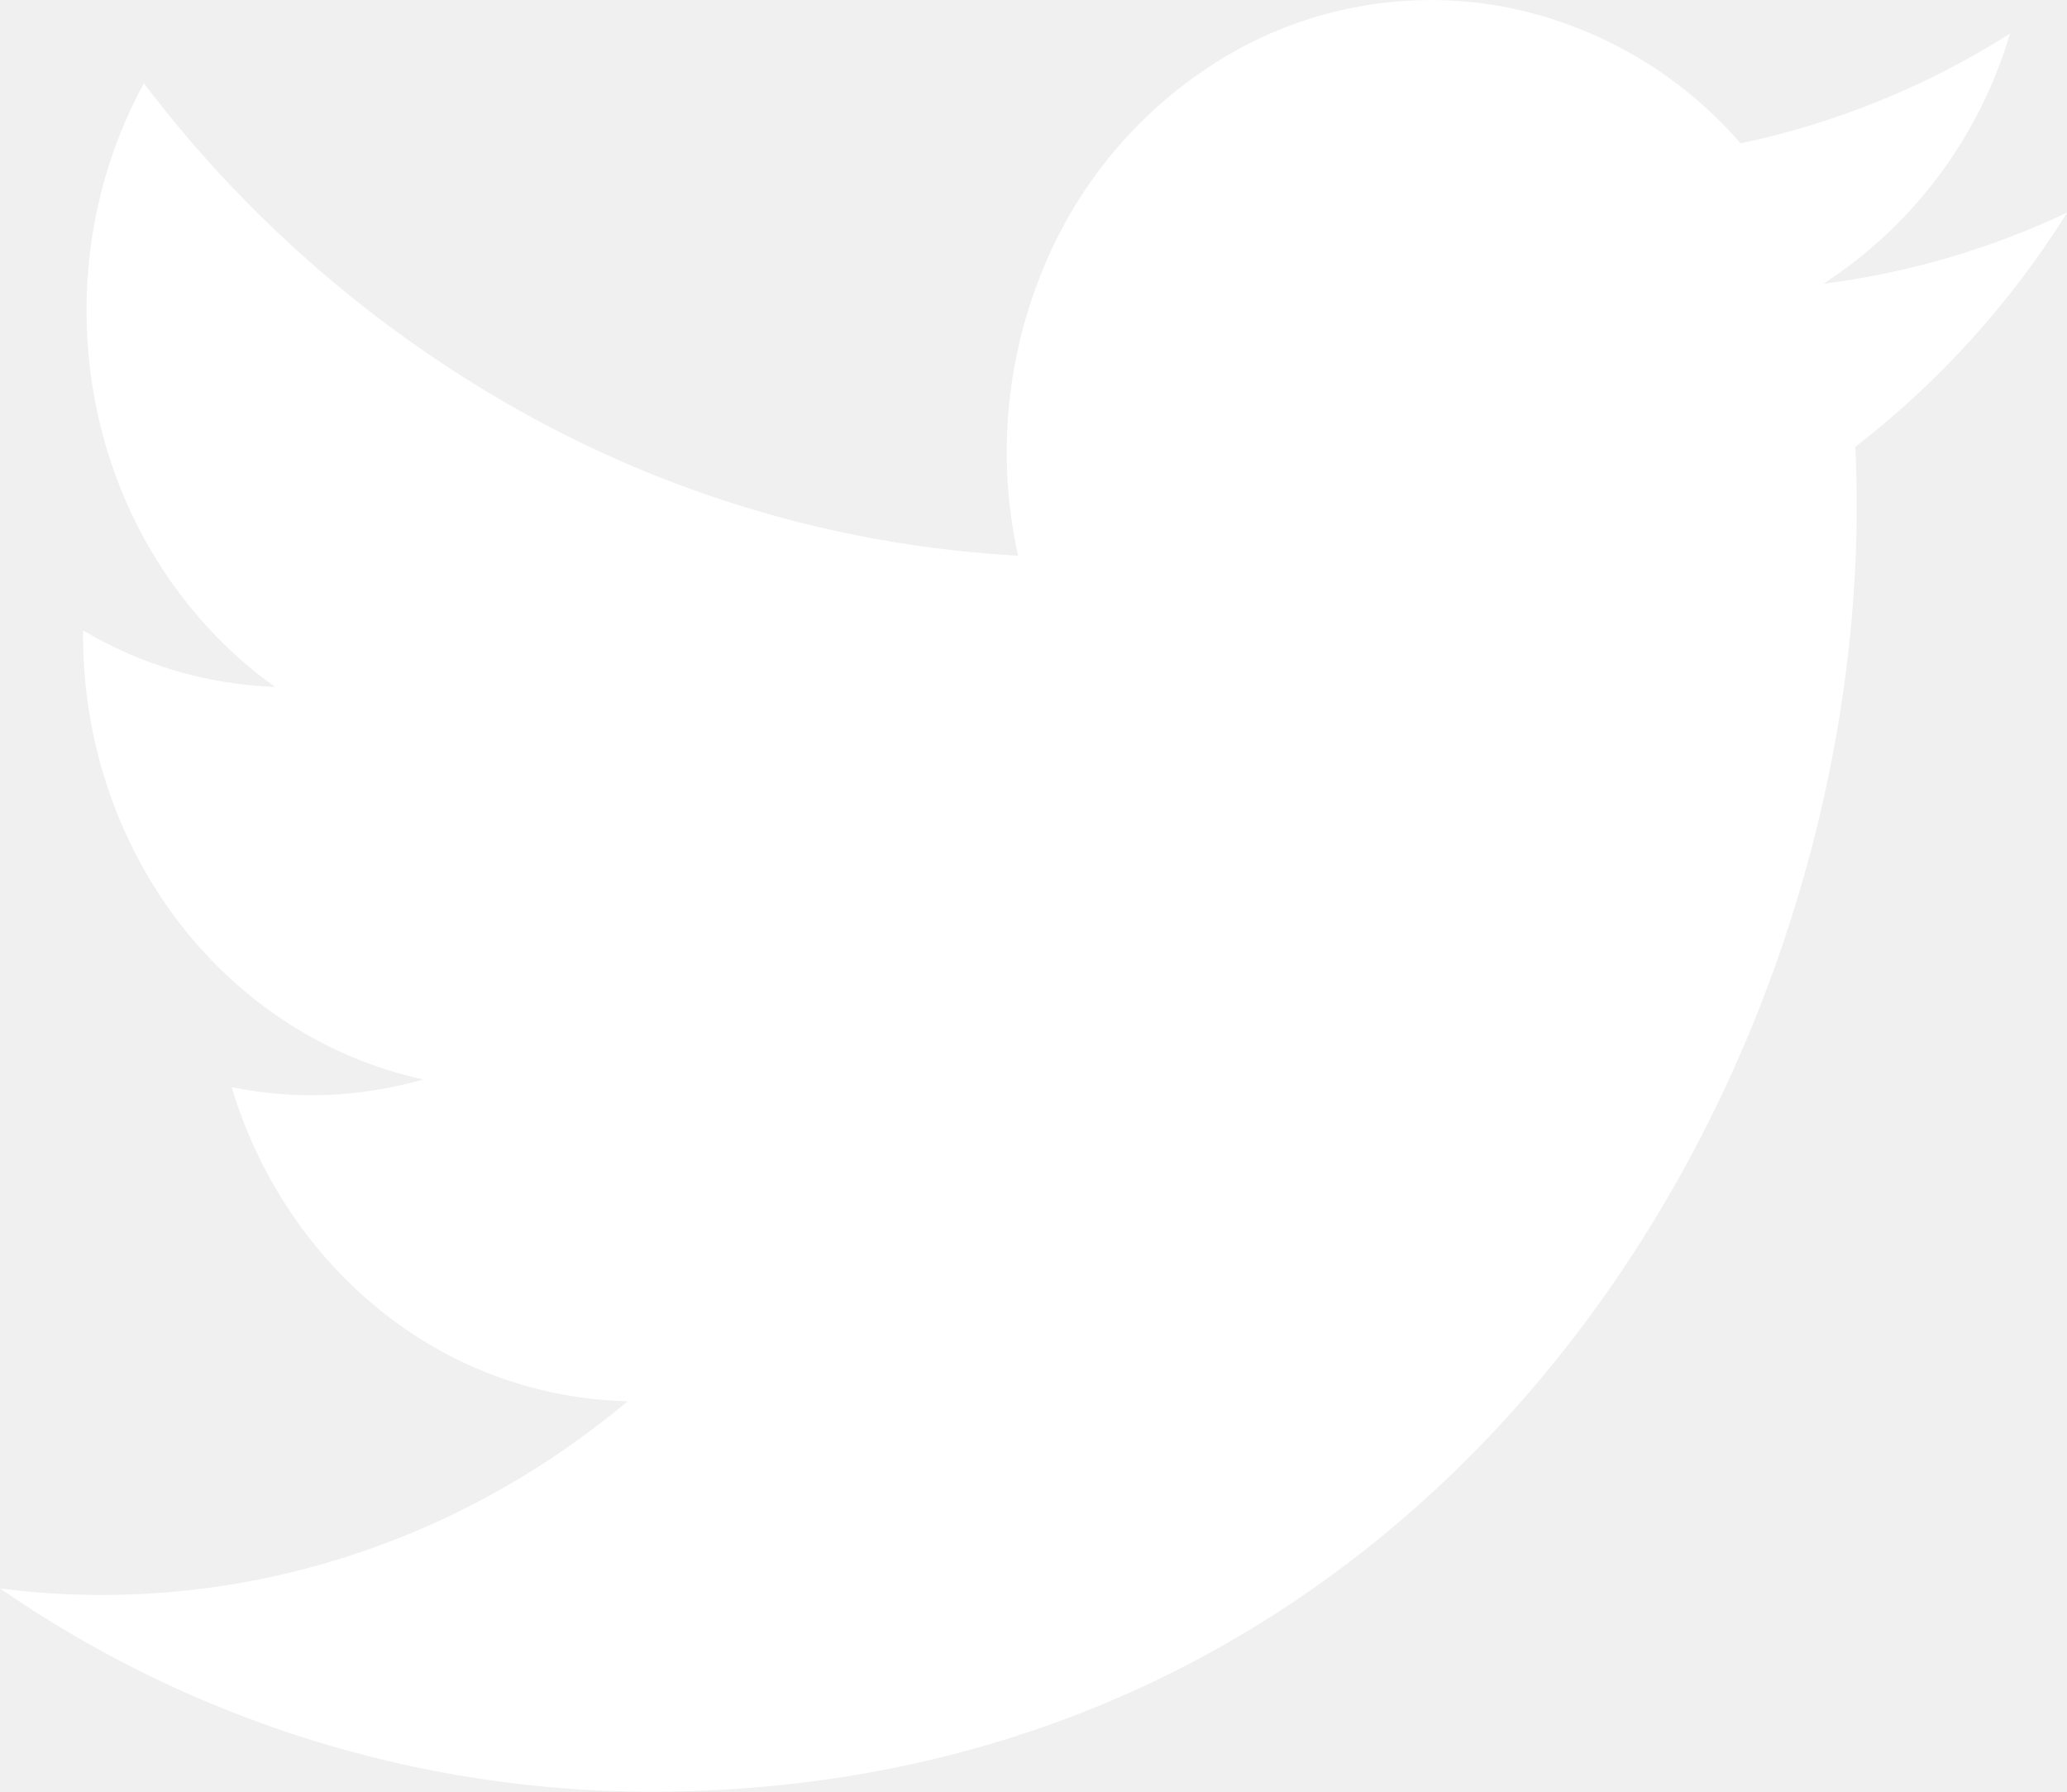
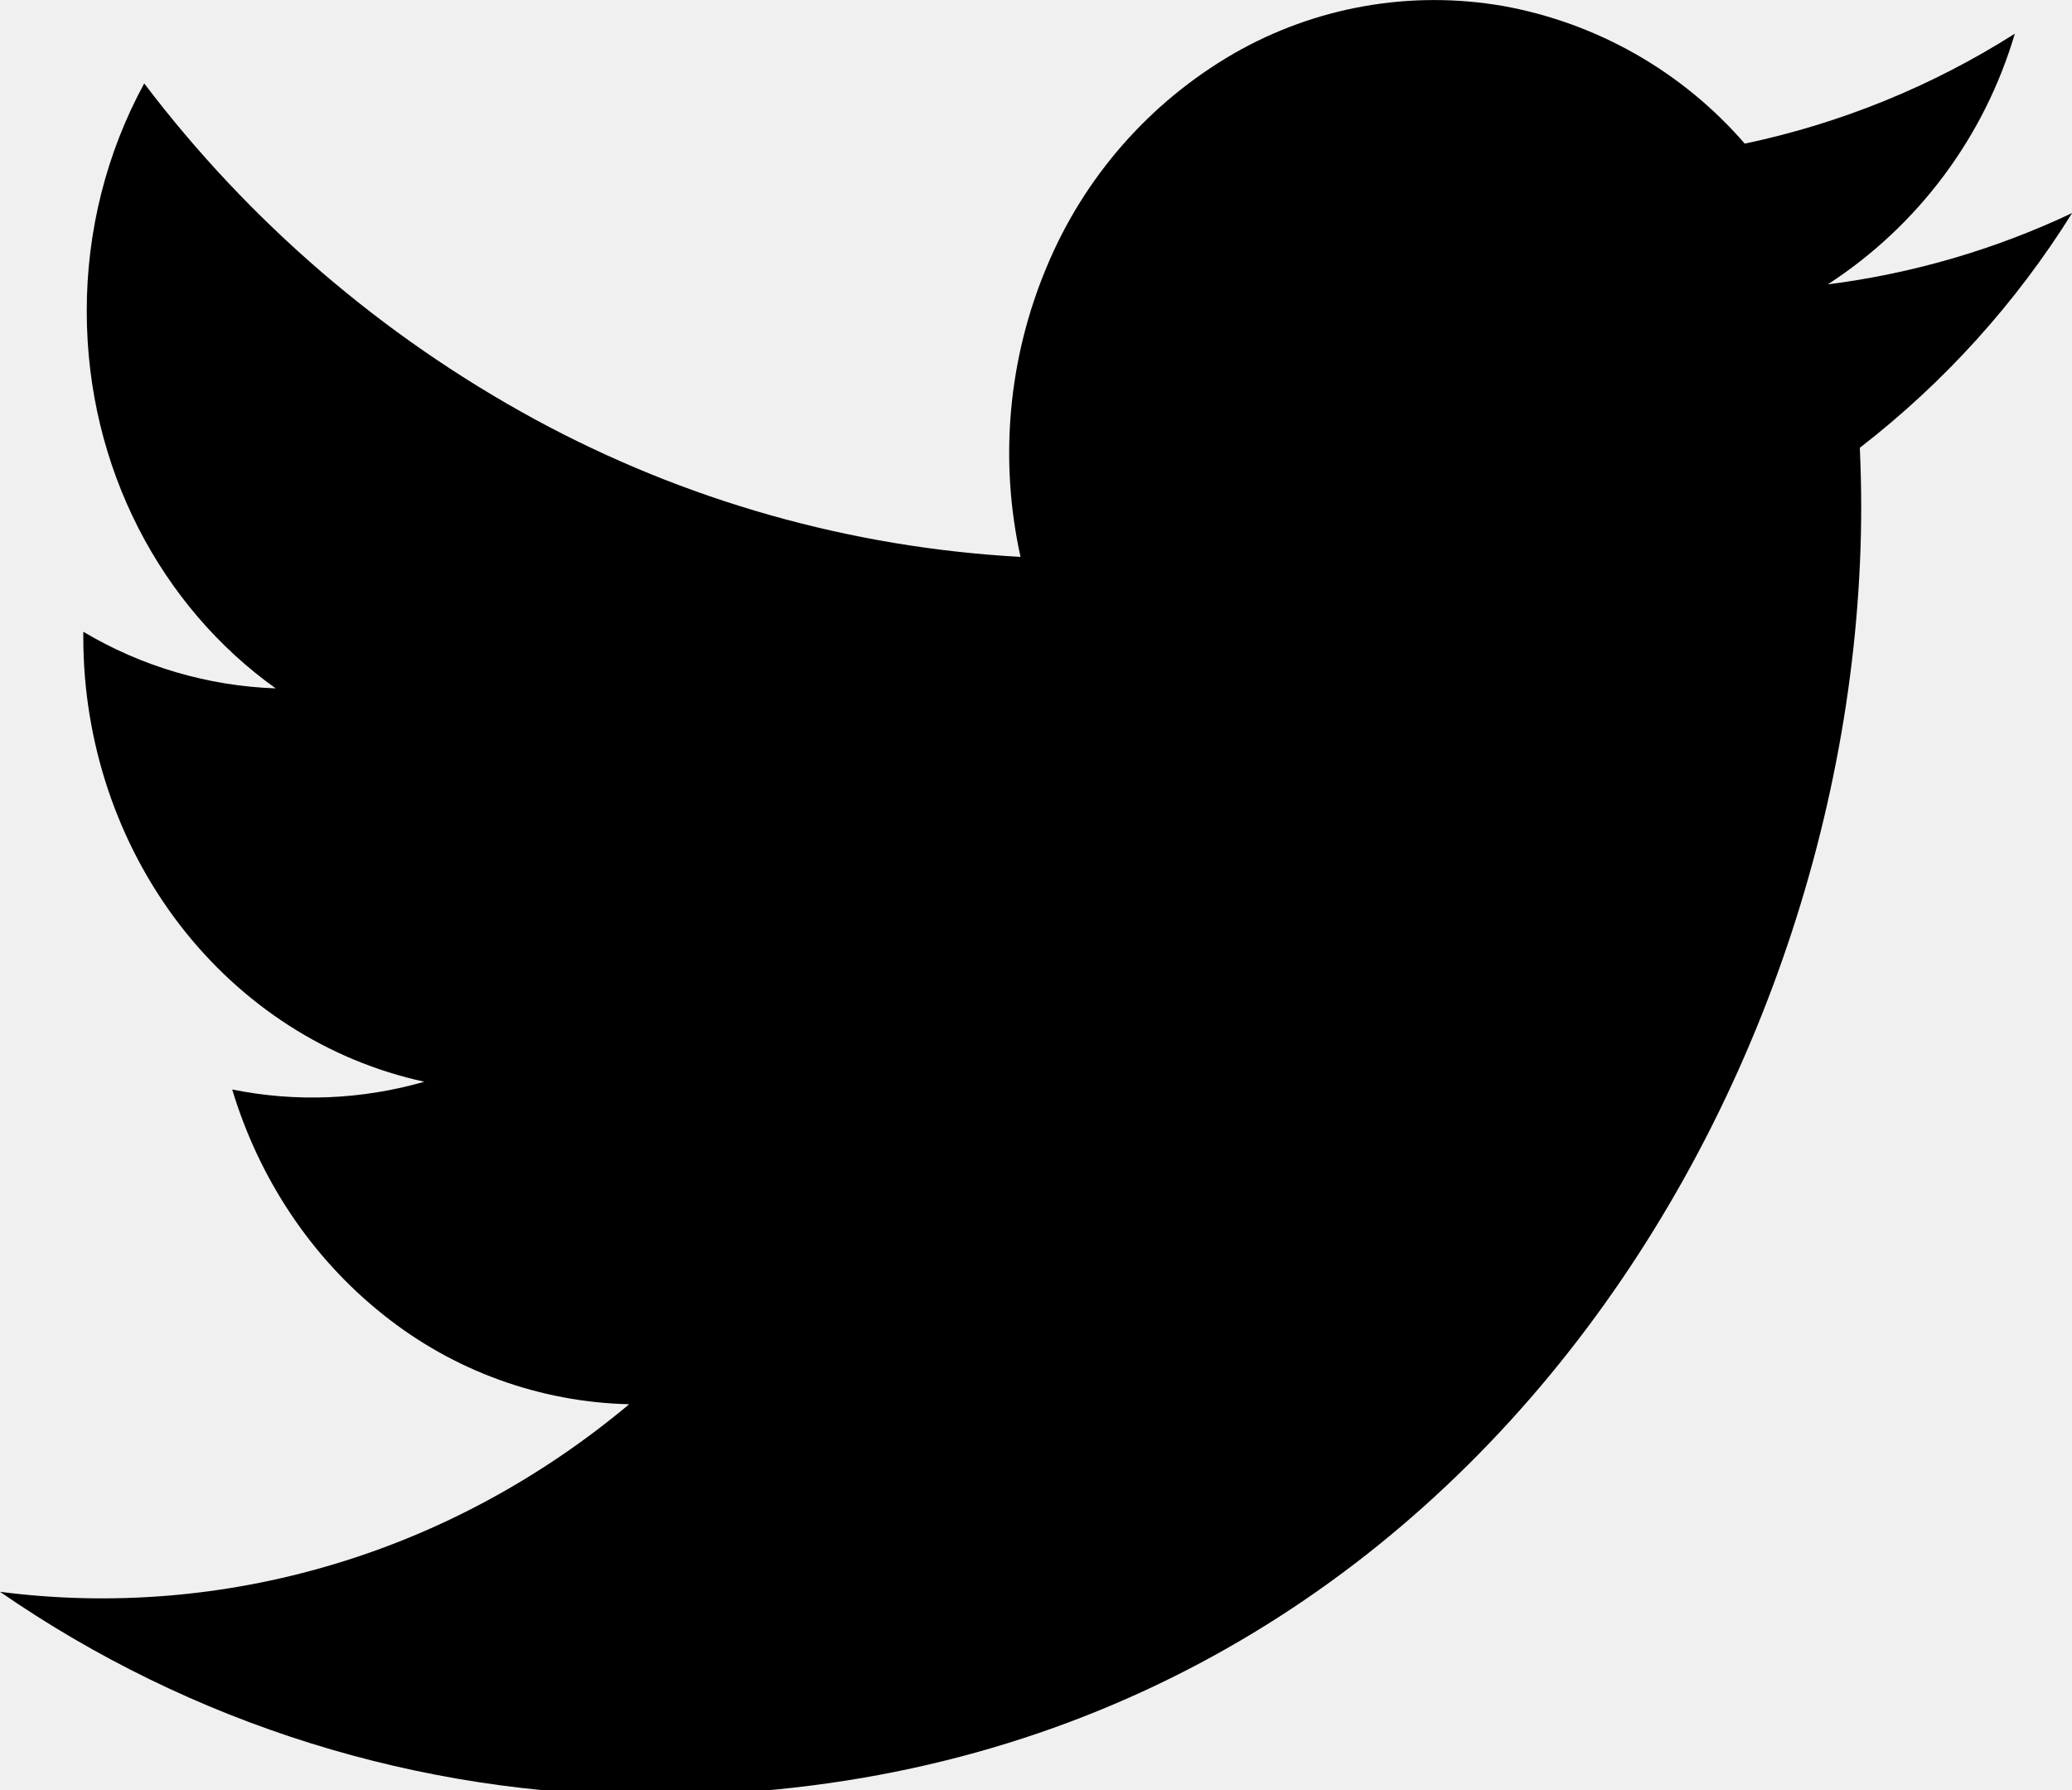
- <svg xmlns="http://www.w3.org/2000/svg" width="15" height="13" fill="none">
-   <path d="M15 1.543a5.875 5.875 0 0 1-1.768.516A3.263 3.263 0 0 0 14.586.244a5.925 5.925 0 0 1-1.955.796 3.025 3.025 0 0 0-1.746-.996 2.913 2.913 0 0 0-1.954.344 3.206 3.206 0 0 0-1.353 1.543 3.48 3.48 0 0 0-.19 2.101 8.318 8.318 0 0 1-3.514-.995A8.868 8.868 0 0 1 1.044.604c-.273.501-.417 1.07-.416 1.65 0 1.137.543 2.142 1.368 2.73a2.924 2.924 0 0 1-1.393-.41v.04c0 .758.246 1.492.696 2.079.45.586 1.076.988 1.773 1.139-.454.13-.93.15-1.391.056.196.652.579 1.222 1.094 1.631a2.958 2.958 0 0 0 1.78.648c-.638.534-1.369.93-2.15 1.162-.782.233-1.6.3-2.405.196A8.318 8.318 0 0 0 4.717 13c5.661 0 8.757-4.999 8.757-9.334 0-.141-.004-.284-.01-.424A6.496 6.496 0 0 0 15 1.544Z" fill="#fff" />
+ <svg xmlns="http://www.w3.org/2000/svg">
+   <path d="M15 1.543a5.875 5.875 0 0 1-1.768.516A3.263 3.263 0 0 0 14.586.244a5.925 5.925 0 0 1-1.955.796 3.025 3.025 0 0 0-1.746-.996 2.913 2.913 0 0 0-1.954.344 3.206 3.206 0 0 0-1.353 1.543 3.48 3.48 0 0 0-.19 2.101 8.318 8.318 0 0 1-3.514-.995A8.868 8.868 0 0 1 1.044.604c-.273.501-.417 1.07-.416 1.65 0 1.137.543 2.142 1.368 2.73a2.924 2.924 0 0 1-1.393-.41v.04c0 .758.246 1.492.696 2.079.45.586 1.076.988 1.773 1.139-.454.13-.93.15-1.391.056.196.652.579 1.222 1.094 1.631a2.958 2.958 0 0 0 1.78.648c-.638.534-1.369.93-2.15 1.162-.782.233-1.6.3-2.405.196A8.318 8.318 0 0 0 4.717 13c5.661 0 8.757-4.999 8.757-9.334 0-.141-.004-.284-.01-.424A6.496 6.496 0 0 0 15 1.544Z" />
</svg>
